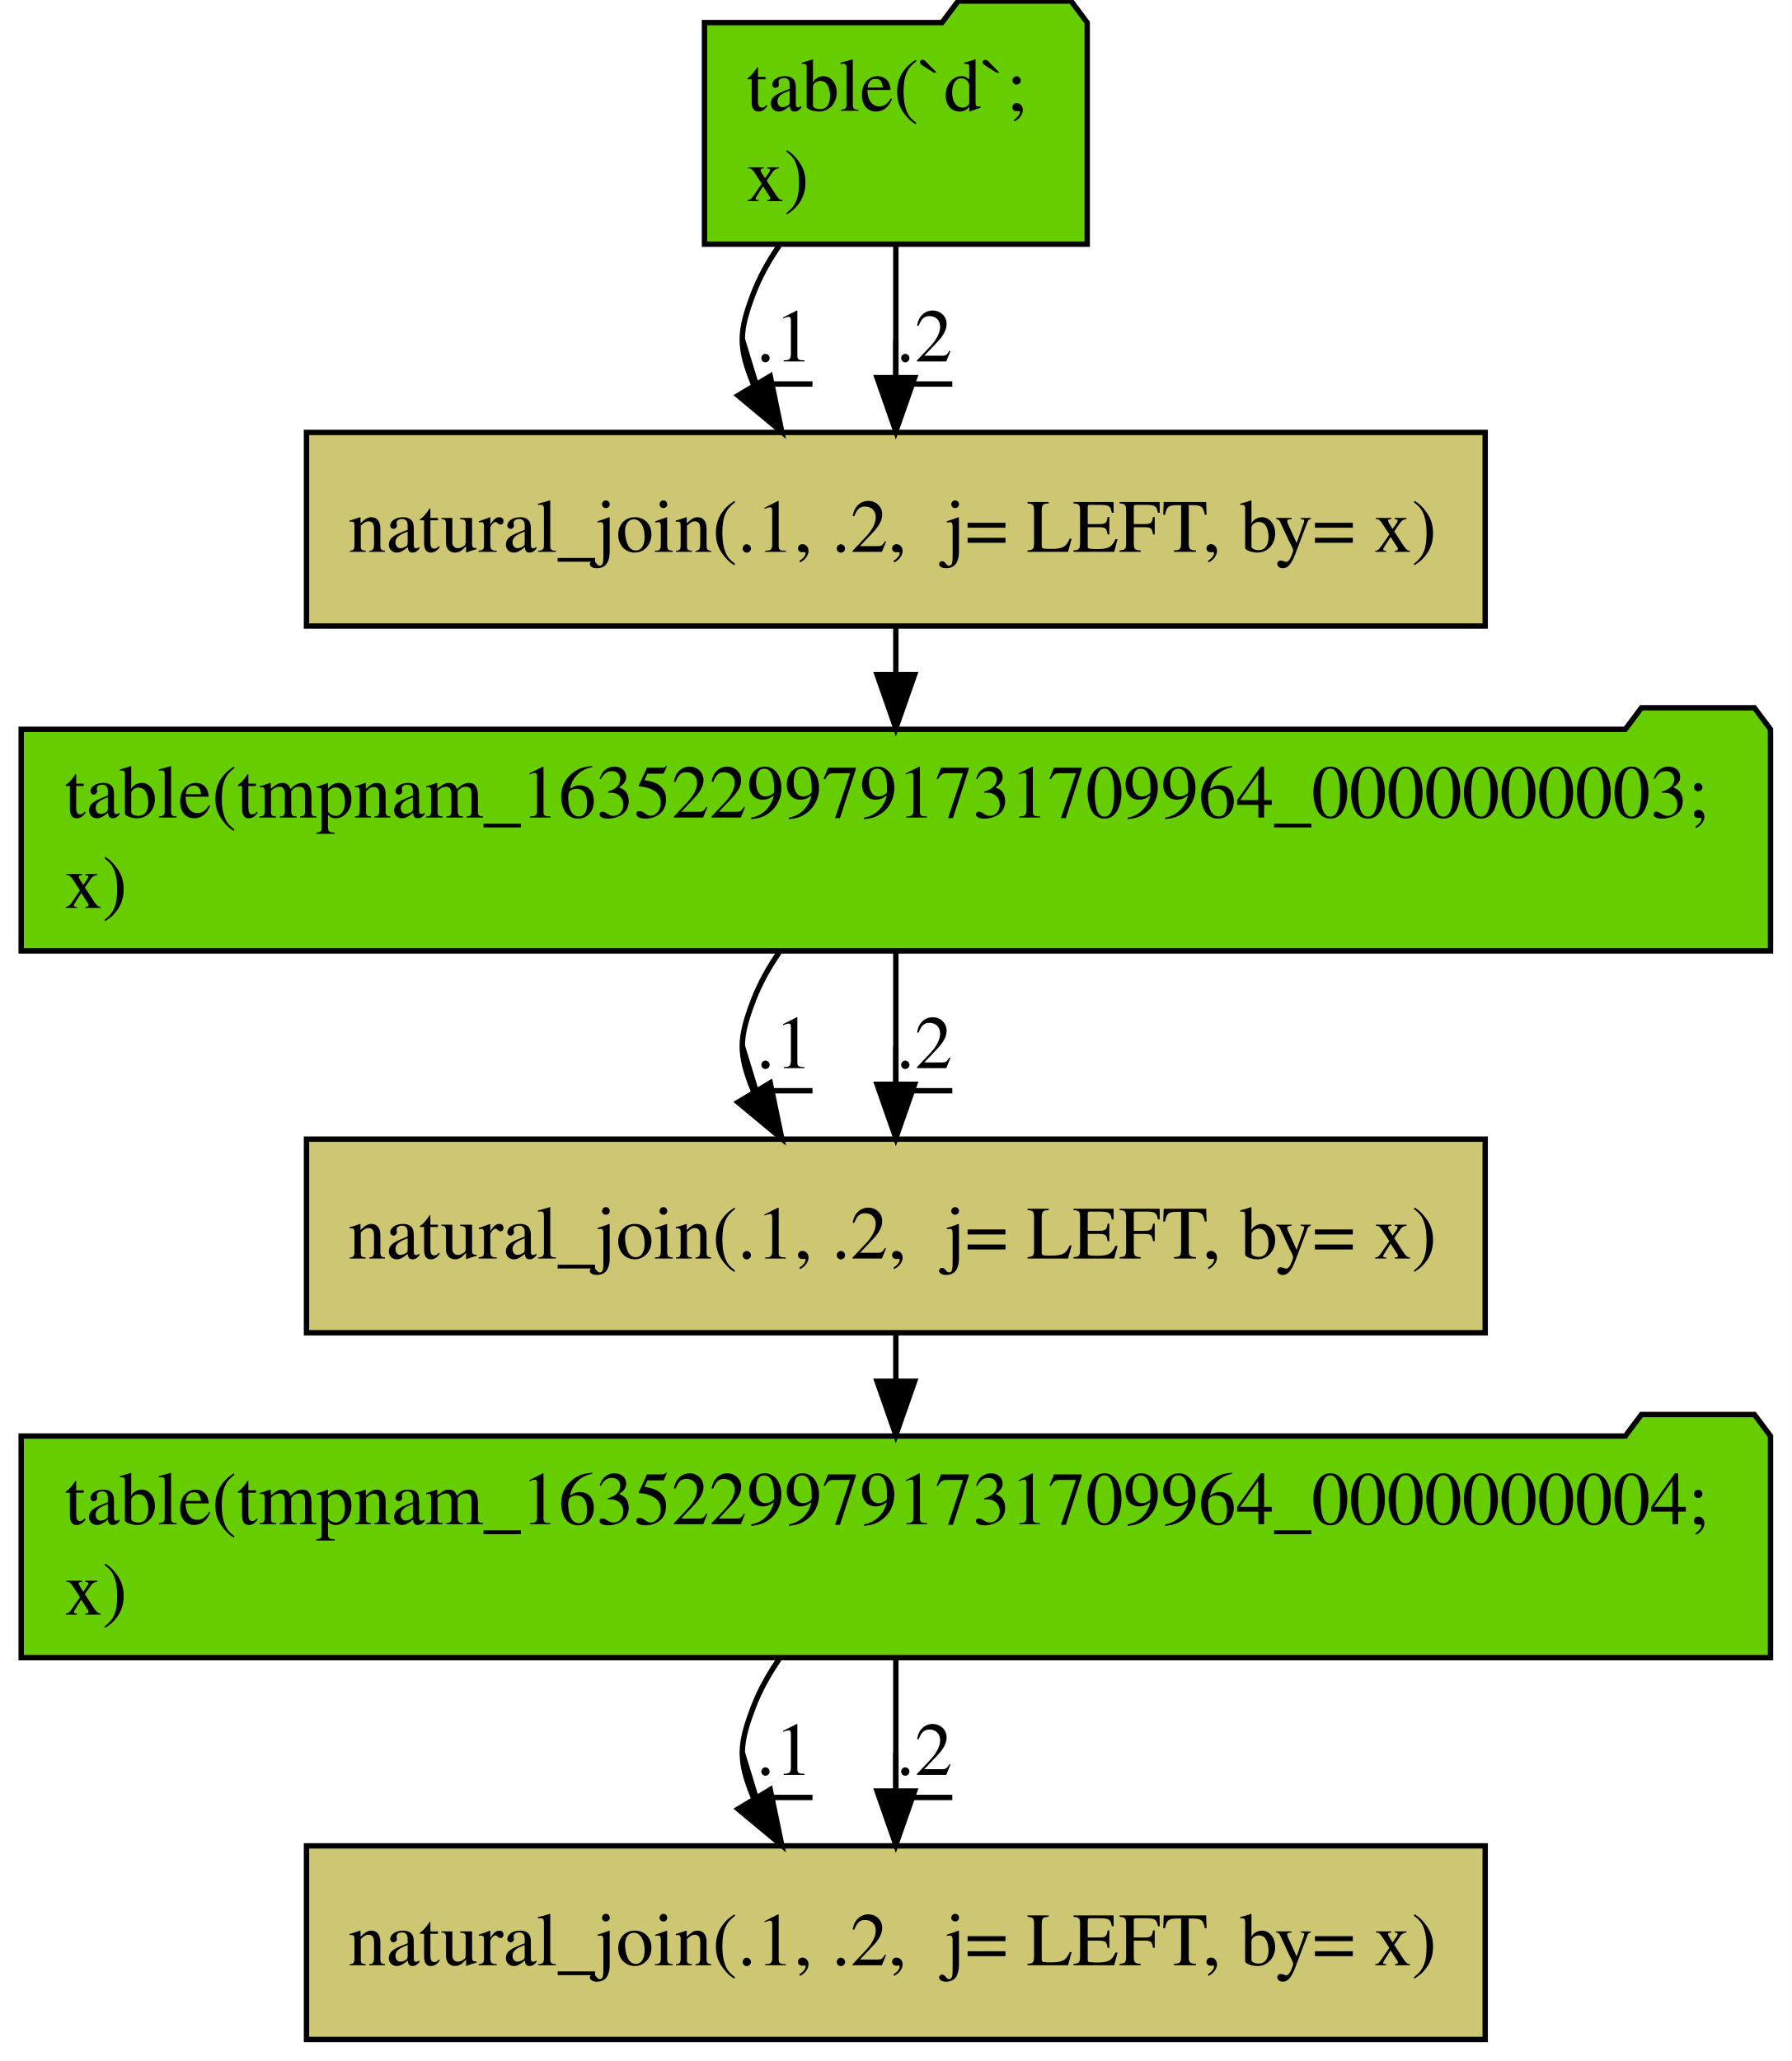
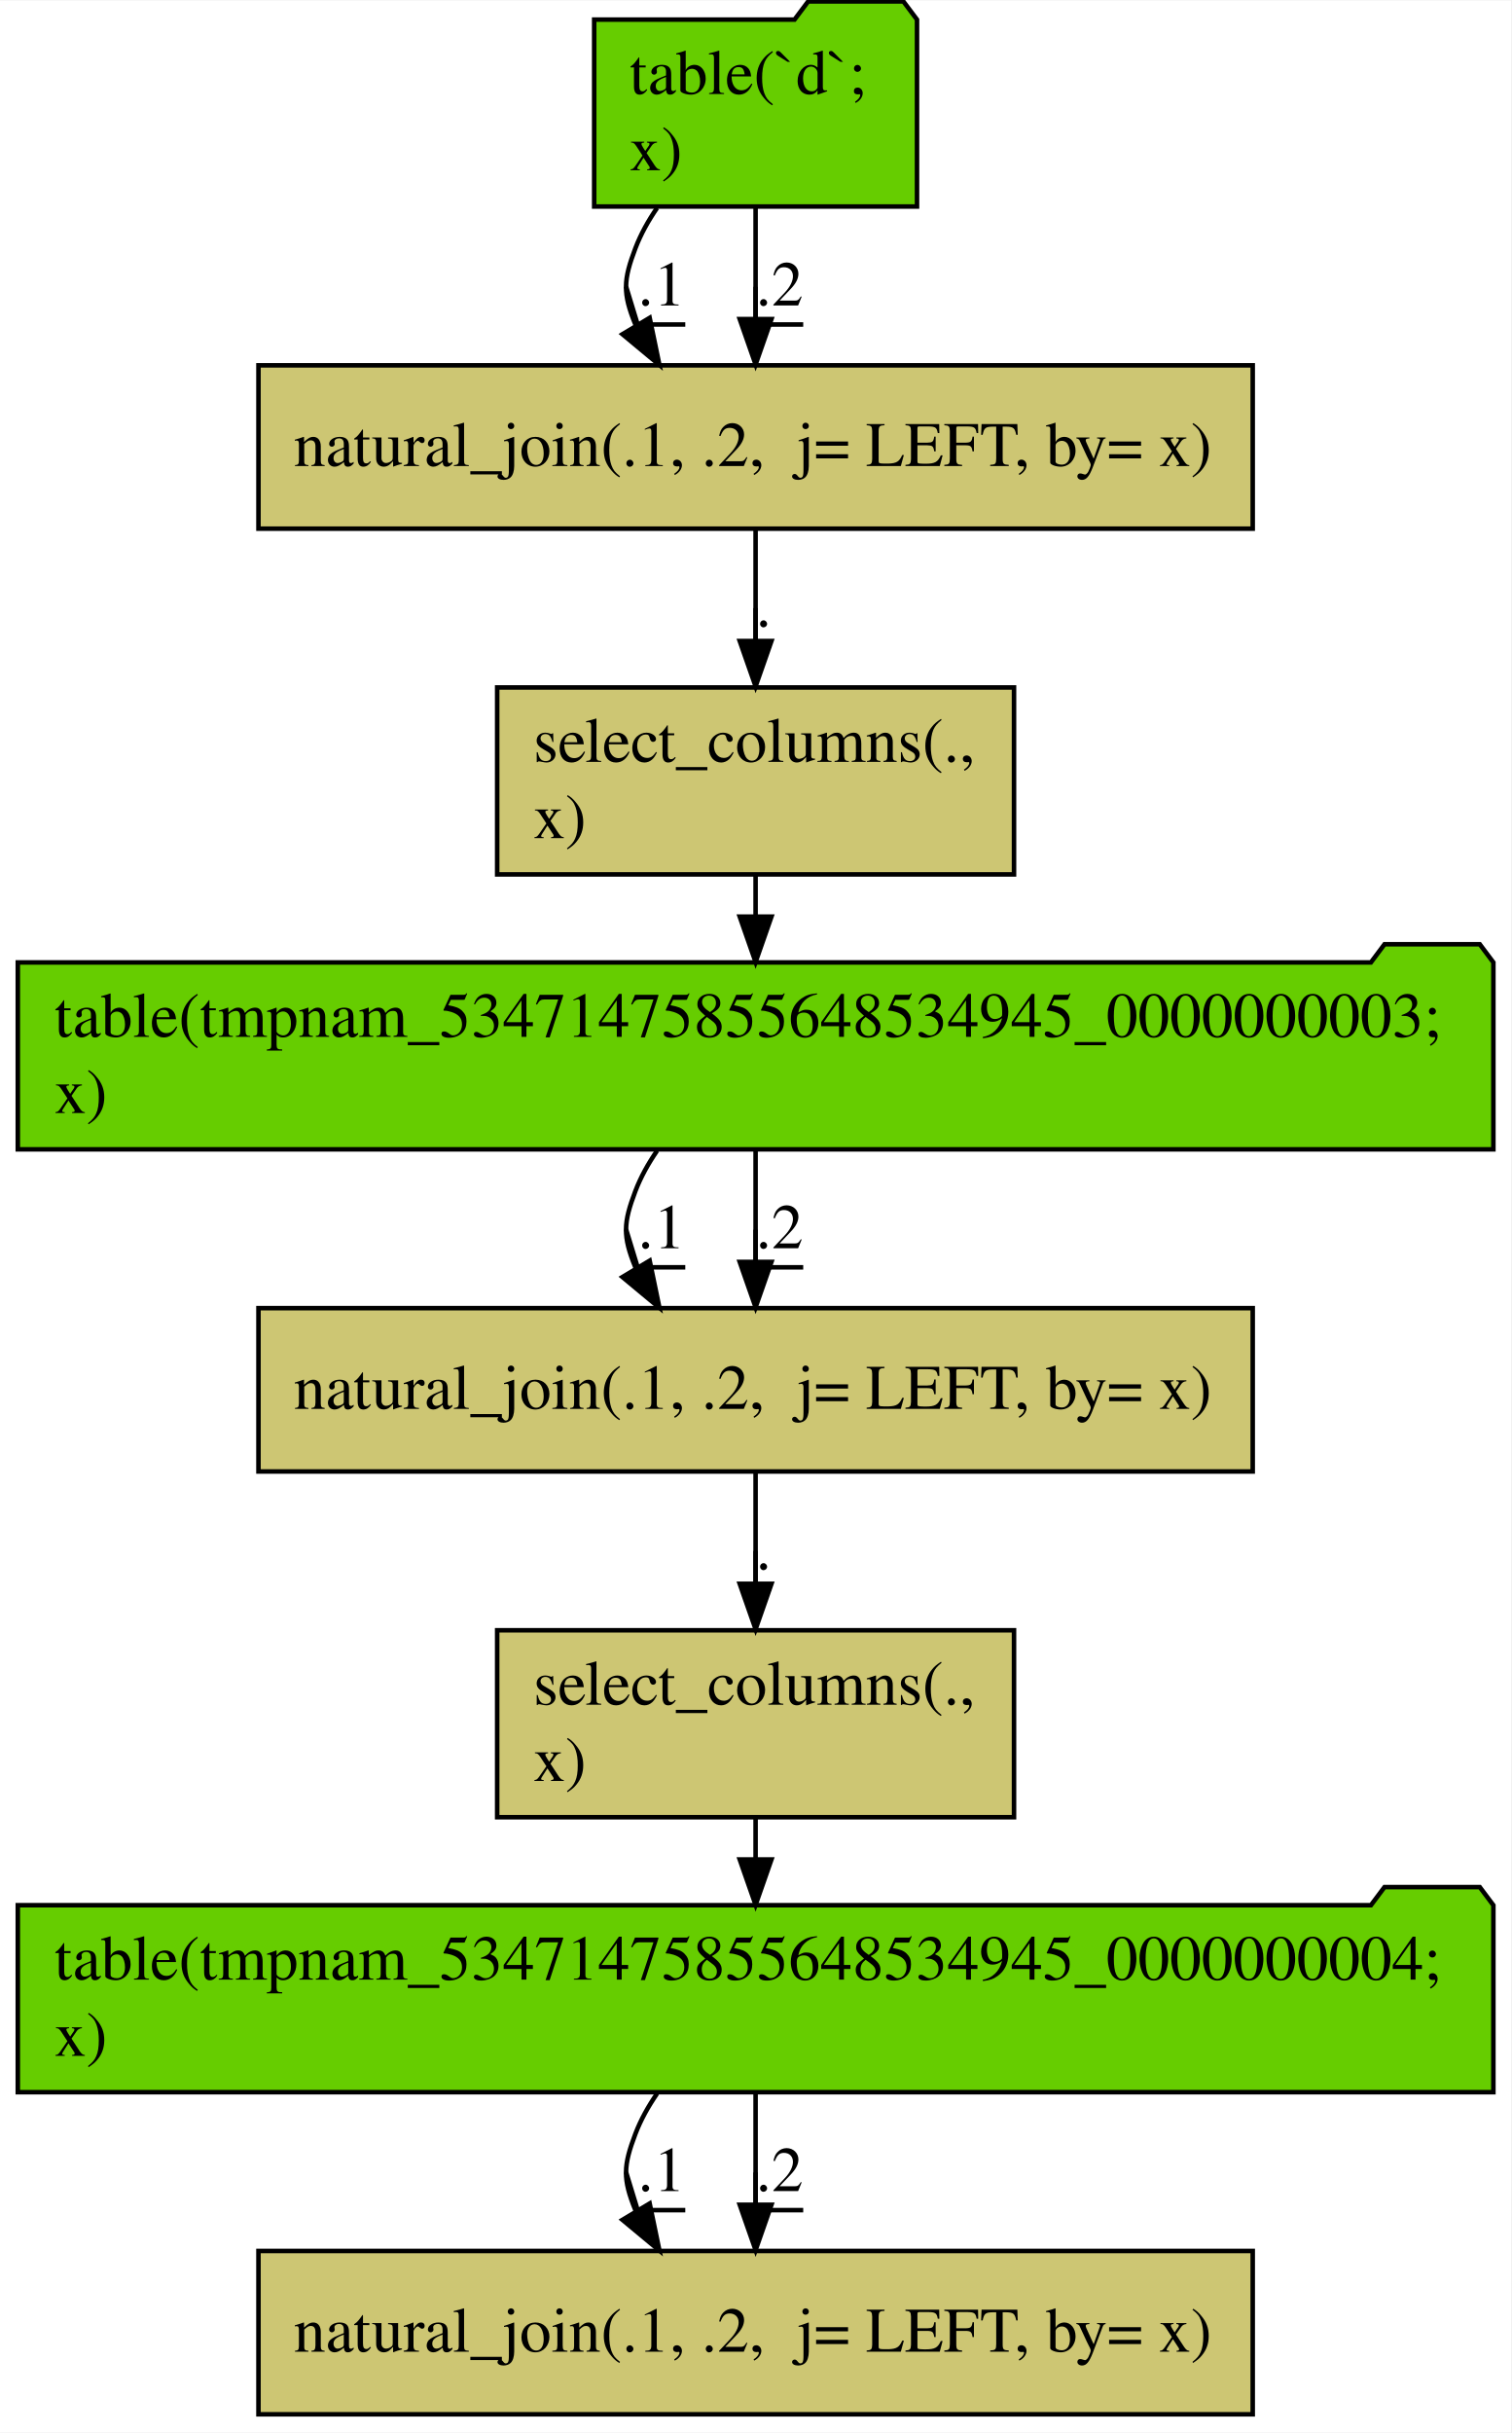
- <svg xmlns="http://www.w3.org/2000/svg" width="333pt" height="383pt" viewBox="0.00 0.00 333.15 383.20">
-   <g id="graph0" class="graph" transform="scale(1 1) rotate(0) translate(4 379.2)">
-     <polygon fill="#ffffff" stroke="transparent" points="-4,4 -4,-379.2 329.148,-379.2 329.148,4 -4,4" />
+ <svg xmlns="http://www.w3.org/2000/svg" width="333pt" height="536pt" viewBox="0.00 0.00 333.15 536.00">
+   <g id="graph0" class="graph" transform="scale(1 1) rotate(0) translate(4 532)">
+     <polygon fill="#ffffff" stroke="transparent" points="-4,4 -4,-532 329.148,-532 329.148,4 -4,4" />
    <g id="node1" class="node">
-       <polygon fill="#66cd00" stroke="#000000" points="198.158,-375.002 195.158,-379.002 174.158,-379.002 171.158,-375.002 126.99,-375.002 126.99,-333.798 198.158,-333.798 198.158,-375.002" />
-       <text text-anchor="start" x="134.783" y="-358.6" font-family="Times,serif" font-size="14.00" fill="#000000">table(`d`; </text>
-       <text text-anchor="start" x="134.783" y="-341.8" font-family="Times,serif" font-size="14.00" fill="#000000">  x)</text>
+       <polygon fill="#66cd00" stroke="#000000" points="198.158,-527.802 195.158,-531.802 174.158,-531.802 171.158,-527.802 126.99,-527.802 126.99,-486.598 198.158,-486.598 198.158,-527.802" />
+       <text text-anchor="start" x="134.783" y="-511.4" font-family="Times,serif" font-size="14.00" fill="#000000">table(`d`; </text>
+       <text text-anchor="start" x="134.783" y="-494.6" font-family="Times,serif" font-size="14.00" fill="#000000">  x)</text>
    </g>
    <g id="node2" class="node">
-       <polygon fill="#cdc673" stroke="#000000" points="272.168,-298.8 52.98,-298.8 52.98,-262.8 272.168,-262.8 272.168,-298.8" />
-       <text text-anchor="start" x="60.777" y="-276.6" font-family="Times,serif" font-size="14.00" fill="#000000">natural_join(.1, .2,  j= LEFT, by= x)</text>
+       <polygon fill="#cdc673" stroke="#000000" points="272.168,-451.6 52.98,-451.6 52.98,-415.6 272.168,-415.6 272.168,-451.6" />
+       <text text-anchor="start" x="60.777" y="-429.4" font-family="Times,serif" font-size="14.00" fill="#000000">natural_join(.1, .2,  j= LEFT, by= x)</text>
    </g>
    <g id="edge1" class="edge">
-       <path fill="none" stroke="#000000" d="M140.859,-333.502C138.925,-330.695 137.255,-327.706 136.074,-324.6 133.42,-317.621 133.249,-314.712 136.074,-307.8 136.114,-307.701 136.155,-307.603 136.197,-307.504" />
-       <polygon fill="#000000" stroke="#000000" points="139.223,-309.263 141.372,-298.888 133.222,-305.658 139.223,-309.263" />
-       <text text-anchor="middle" x="141.824" y="-312" font-family="Times,serif" font-size="14.00" fill="#000000">.1</text>
-       <polyline fill="none" stroke="#000000" points="147.074,-307.8 136.574,-307.8 134.019,-316.175 " />
+       <path fill="none" stroke="#000000" d="M140.859,-486.302C138.925,-483.495 137.255,-480.506 136.074,-477.4 133.42,-470.421 133.249,-467.512 136.074,-460.6 136.114,-460.501 136.155,-460.403 136.197,-460.304" />
+       <polygon fill="#000000" stroke="#000000" points="139.223,-462.063 141.372,-451.688 133.222,-458.458 139.223,-462.063" />
+       <text text-anchor="middle" x="141.824" y="-464.8" font-family="Times,serif" font-size="14.00" fill="#000000">.1</text>
+       <polyline fill="none" stroke="#000000" points="147.074,-460.6 136.574,-460.6 134.019,-468.975 " />
    </g>
    <g id="edge2" class="edge">
-       <path fill="none" stroke="#000000" d="M162.574,-333.506C162.574,-325.941 162.574,-317.266 162.574,-309.167" />
-       <polygon fill="#000000" stroke="#000000" points="166.074,-308.993 162.574,-298.993 159.074,-308.993 166.074,-308.993" />
-       <text text-anchor="middle" x="167.824" y="-312" font-family="Times,serif" font-size="14.00" fill="#000000">.2</text>
-       <polyline fill="none" stroke="#000000" points="173.074,-307.8 162.574,-307.8 162.574,-316.1 " />
+       <path fill="none" stroke="#000000" d="M162.574,-486.306C162.574,-478.741 162.574,-470.066 162.574,-461.967" />
+       <polygon fill="#000000" stroke="#000000" points="166.074,-461.793 162.574,-451.793 159.074,-461.793 166.074,-461.793" />
+       <text text-anchor="middle" x="167.824" y="-464.8" font-family="Times,serif" font-size="14.00" fill="#000000">.2</text>
+       <polyline fill="none" stroke="#000000" points="173.074,-460.6 162.574,-460.6 162.574,-468.9 " />
    </g>
    <g id="node3" class="node">
-       <polygon fill="#66cd00" stroke="#000000" points="325.222,-243.602 322.222,-247.602 301.222,-247.602 298.222,-243.602 -.074,-243.602 -.074,-202.398 325.222,-202.398 325.222,-243.602" />
-       <text text-anchor="start" x="8" y="-227.2" font-family="Times,serif" font-size="14.00" fill="#000000">table(tmpnam_16352299791731709964_0000000003; </text>
-       <text text-anchor="start" x="8" y="-210.4" font-family="Times,serif" font-size="14.00" fill="#000000">  x)</text>
+       <polygon fill="#cdc673" stroke="#000000" points="219.545,-380.602 105.603,-380.602 105.603,-339.398 219.545,-339.398 219.545,-380.602" />
+       <text text-anchor="start" x="113.589" y="-364.2" font-family="Times,serif" font-size="14.00" fill="#000000">select_columns(.,</text>
+       <text text-anchor="start" x="113.589" y="-347.4" font-family="Times,serif" font-size="14.00" fill="#000000">   x)</text>
    </g>
-     <g id="edge7" class="edge">
-       <path fill="none" stroke="#000000" d="M162.574,-262.512C162.574,-259.721 162.574,-256.777 162.574,-253.806" />
-       <polygon fill="#000000" stroke="#000000" points="166.074,-253.785 162.574,-243.786 159.074,-253.786 166.074,-253.785" />
+     <g id="edge3" class="edge">
+       <path fill="none" stroke="#000000" d="M162.574,-415.407C162.574,-408.044 162.574,-399.332 162.574,-391.023" />
+       <polygon fill="#000000" stroke="#000000" points="166.074,-390.846 162.574,-380.846 159.074,-390.846 166.074,-390.846" />
+       <text text-anchor="middle" x="164.324" y="-394" font-family="Times,serif" font-size="14.00" fill="#000000">.</text>
+       <polyline fill="none" stroke="#000000" points="166.074,-389.8 162.574,-389.8 162.574,-398.091 " />
    </g>
    <g id="node4" class="node">
-       <polygon fill="#cdc673" stroke="#000000" points="272.168,-167.4 52.98,-167.4 52.98,-131.4 272.168,-131.4 272.168,-167.4" />
-       <text text-anchor="start" x="60.777" y="-145.2" font-family="Times,serif" font-size="14.00" fill="#000000">natural_join(.1, .2,  j= LEFT, by= x)</text>
+       <polygon fill="#66cd00" stroke="#000000" points="325.222,-320.002 322.222,-324.002 301.222,-324.002 298.222,-320.002 -.074,-320.002 -.074,-278.798 325.222,-278.798 325.222,-320.002" />
+       <text text-anchor="start" x="8" y="-303.6" font-family="Times,serif" font-size="14.00" fill="#000000">table(tmpnam_53471475855648534945_0000000003; </text>
+       <text text-anchor="start" x="8" y="-286.8" font-family="Times,serif" font-size="14.00" fill="#000000">  x)</text>
    </g>
-     <g id="edge3" class="edge">
-       <path fill="none" stroke="#000000" d="M140.859,-202.102C138.925,-199.295 137.255,-196.306 136.074,-193.2 133.42,-186.221 133.249,-183.312 136.074,-176.4 136.114,-176.301 136.155,-176.203 136.197,-176.104" />
-       <polygon fill="#000000" stroke="#000000" points="139.223,-177.863 141.372,-167.488 133.222,-174.258 139.223,-177.863" />
-       <text text-anchor="middle" x="141.824" y="-180.6" font-family="Times,serif" font-size="14.00" fill="#000000">.1</text>
-       <polyline fill="none" stroke="#000000" points="147.074,-176.4 136.574,-176.4 134.019,-184.775 " />
+     <g id="edge9" class="edge">
+       <path fill="none" stroke="#000000" d="M162.574,-339.145C162.574,-336.256 162.574,-333.24 162.574,-330.217" />
+       <polygon fill="#000000" stroke="#000000" points="166.074,-330.088 162.574,-320.088 159.074,-330.088 166.074,-330.088" />
+     </g>
+     <g id="node5" class="node">
+       <polygon fill="#cdc673" stroke="#000000" points="272.168,-243.8 52.98,-243.8 52.98,-207.8 272.168,-207.8 272.168,-243.8" />
+       <text text-anchor="start" x="60.777" y="-221.6" font-family="Times,serif" font-size="14.00" fill="#000000">natural_join(.1, .2,  j= LEFT, by= x)</text>
    </g>
    <g id="edge4" class="edge">
-       <path fill="none" stroke="#000000" d="M162.574,-202.106C162.574,-194.541 162.574,-185.866 162.574,-177.767" />
-       <polygon fill="#000000" stroke="#000000" points="166.074,-177.593 162.574,-167.593 159.074,-177.593 166.074,-177.593" />
-       <text text-anchor="middle" x="167.824" y="-180.6" font-family="Times,serif" font-size="14.00" fill="#000000">.2</text>
-       <polyline fill="none" stroke="#000000" points="173.074,-176.4 162.574,-176.4 162.574,-184.7 " />
+       <path fill="none" stroke="#000000" d="M140.859,-278.502C138.925,-275.695 137.255,-272.706 136.074,-269.6 133.42,-262.621 133.249,-259.712 136.074,-252.8 136.114,-252.701 136.155,-252.603 136.197,-252.504" />
+       <polygon fill="#000000" stroke="#000000" points="139.223,-254.263 141.372,-243.888 133.222,-250.658 139.223,-254.263" />
+       <text text-anchor="middle" x="141.824" y="-257" font-family="Times,serif" font-size="14.00" fill="#000000">.1</text>
+       <polyline fill="none" stroke="#000000" points="147.074,-252.8 136.574,-252.8 134.019,-261.175 " />
    </g>
-     <g id="node5" class="node">
+     <g id="edge5" class="edge">
+       <path fill="none" stroke="#000000" d="M162.574,-278.506C162.574,-270.941 162.574,-262.266 162.574,-254.167" />
+       <polygon fill="#000000" stroke="#000000" points="166.074,-253.993 162.574,-243.993 159.074,-253.993 166.074,-253.993" />
+       <text text-anchor="middle" x="167.824" y="-257" font-family="Times,serif" font-size="14.00" fill="#000000">.2</text>
+       <polyline fill="none" stroke="#000000" points="173.074,-252.8 162.574,-252.8 162.574,-261.1 " />
+     </g>
+     <g id="node6" class="node">
+       <polygon fill="#cdc673" stroke="#000000" points="219.545,-172.802 105.603,-172.802 105.603,-131.598 219.545,-131.598 219.545,-172.802" />
+       <text text-anchor="start" x="113.589" y="-156.4" font-family="Times,serif" font-size="14.00" fill="#000000">select_columns(.,</text>
+       <text text-anchor="start" x="113.589" y="-139.6" font-family="Times,serif" font-size="14.00" fill="#000000">   x)</text>
+     </g>
+     <g id="edge6" class="edge">
+       <path fill="none" stroke="#000000" d="M162.574,-207.607C162.574,-200.244 162.574,-191.532 162.574,-183.223" />
+       <polygon fill="#000000" stroke="#000000" points="166.074,-183.046 162.574,-173.046 159.074,-183.046 166.074,-183.046" />
+       <text text-anchor="middle" x="164.324" y="-186.2" font-family="Times,serif" font-size="14.00" fill="#000000">.</text>
+       <polyline fill="none" stroke="#000000" points="166.074,-182 162.574,-182 162.574,-190.291 " />
+     </g>
+     <g id="node7" class="node">
      <polygon fill="#66cd00" stroke="#000000" points="325.222,-112.202 322.222,-116.202 301.222,-116.202 298.222,-112.202 -.074,-112.202 -.074,-70.998 325.222,-70.998 325.222,-112.202" />
-       <text text-anchor="start" x="8" y="-95.8" font-family="Times,serif" font-size="14.00" fill="#000000">table(tmpnam_16352299791731709964_0000000004; </text>
+       <text text-anchor="start" x="8" y="-95.8" font-family="Times,serif" font-size="14.00" fill="#000000">table(tmpnam_53471475855648534945_0000000004; </text>
      <text text-anchor="start" x="8" y="-79" font-family="Times,serif" font-size="14.00" fill="#000000">  x)</text>
    </g>
-     <g id="edge8" class="edge">
-       <path fill="none" stroke="#000000" d="M162.574,-131.112C162.574,-128.321 162.574,-125.377 162.574,-122.406" />
-       <polygon fill="#000000" stroke="#000000" points="166.074,-122.385 162.574,-112.385 159.074,-122.385 166.074,-122.385" />
+     <g id="edge10" class="edge">
+       <path fill="none" stroke="#000000" d="M162.574,-131.345C162.574,-128.456 162.574,-125.44 162.574,-122.417" />
+       <polygon fill="#000000" stroke="#000000" points="166.074,-122.288 162.574,-112.288 159.074,-122.288 166.074,-122.288" />
    </g>
-     <g id="node6" class="node">
+     <g id="node8" class="node">
      <polygon fill="#cdc673" stroke="#000000" points="272.168,-36 52.98,-36 52.98,0 272.168,0 272.168,-36" />
      <text text-anchor="start" x="60.777" y="-13.8" font-family="Times,serif" font-size="14.00" fill="#000000">natural_join(.1, .2,  j= LEFT, by= x)</text>
    </g>
-     <g id="edge5" class="edge">
+     <g id="edge7" class="edge">
      <path fill="none" stroke="#000000" d="M140.859,-70.702C138.925,-67.895 137.255,-64.906 136.074,-61.8 133.42,-54.821 133.249,-51.912 136.074,-45 136.114,-44.901 136.155,-44.803 136.197,-44.704" />
      <polygon fill="#000000" stroke="#000000" points="139.223,-46.463 141.372,-36.088 133.222,-42.858 139.223,-46.463" />
      <text text-anchor="middle" x="141.824" y="-49.2" font-family="Times,serif" font-size="14.00" fill="#000000">.1</text>
      <polyline fill="none" stroke="#000000" points="147.074,-45 136.574,-45 134.019,-53.375 " />
    </g>
-     <g id="edge6" class="edge">
+     <g id="edge8" class="edge">
      <path fill="none" stroke="#000000" d="M162.574,-70.706C162.574,-63.141 162.574,-54.466 162.574,-46.367" />
      <polygon fill="#000000" stroke="#000000" points="166.074,-46.193 162.574,-36.193 159.074,-46.193 166.074,-46.193" />
      <text text-anchor="middle" x="167.824" y="-49.2" font-family="Times,serif" font-size="14.00" fill="#000000">.2</text>
      <polyline fill="none" stroke="#000000" points="173.074,-45 162.574,-45 162.574,-53.3 " />
    </g>
  </g>
</svg>
